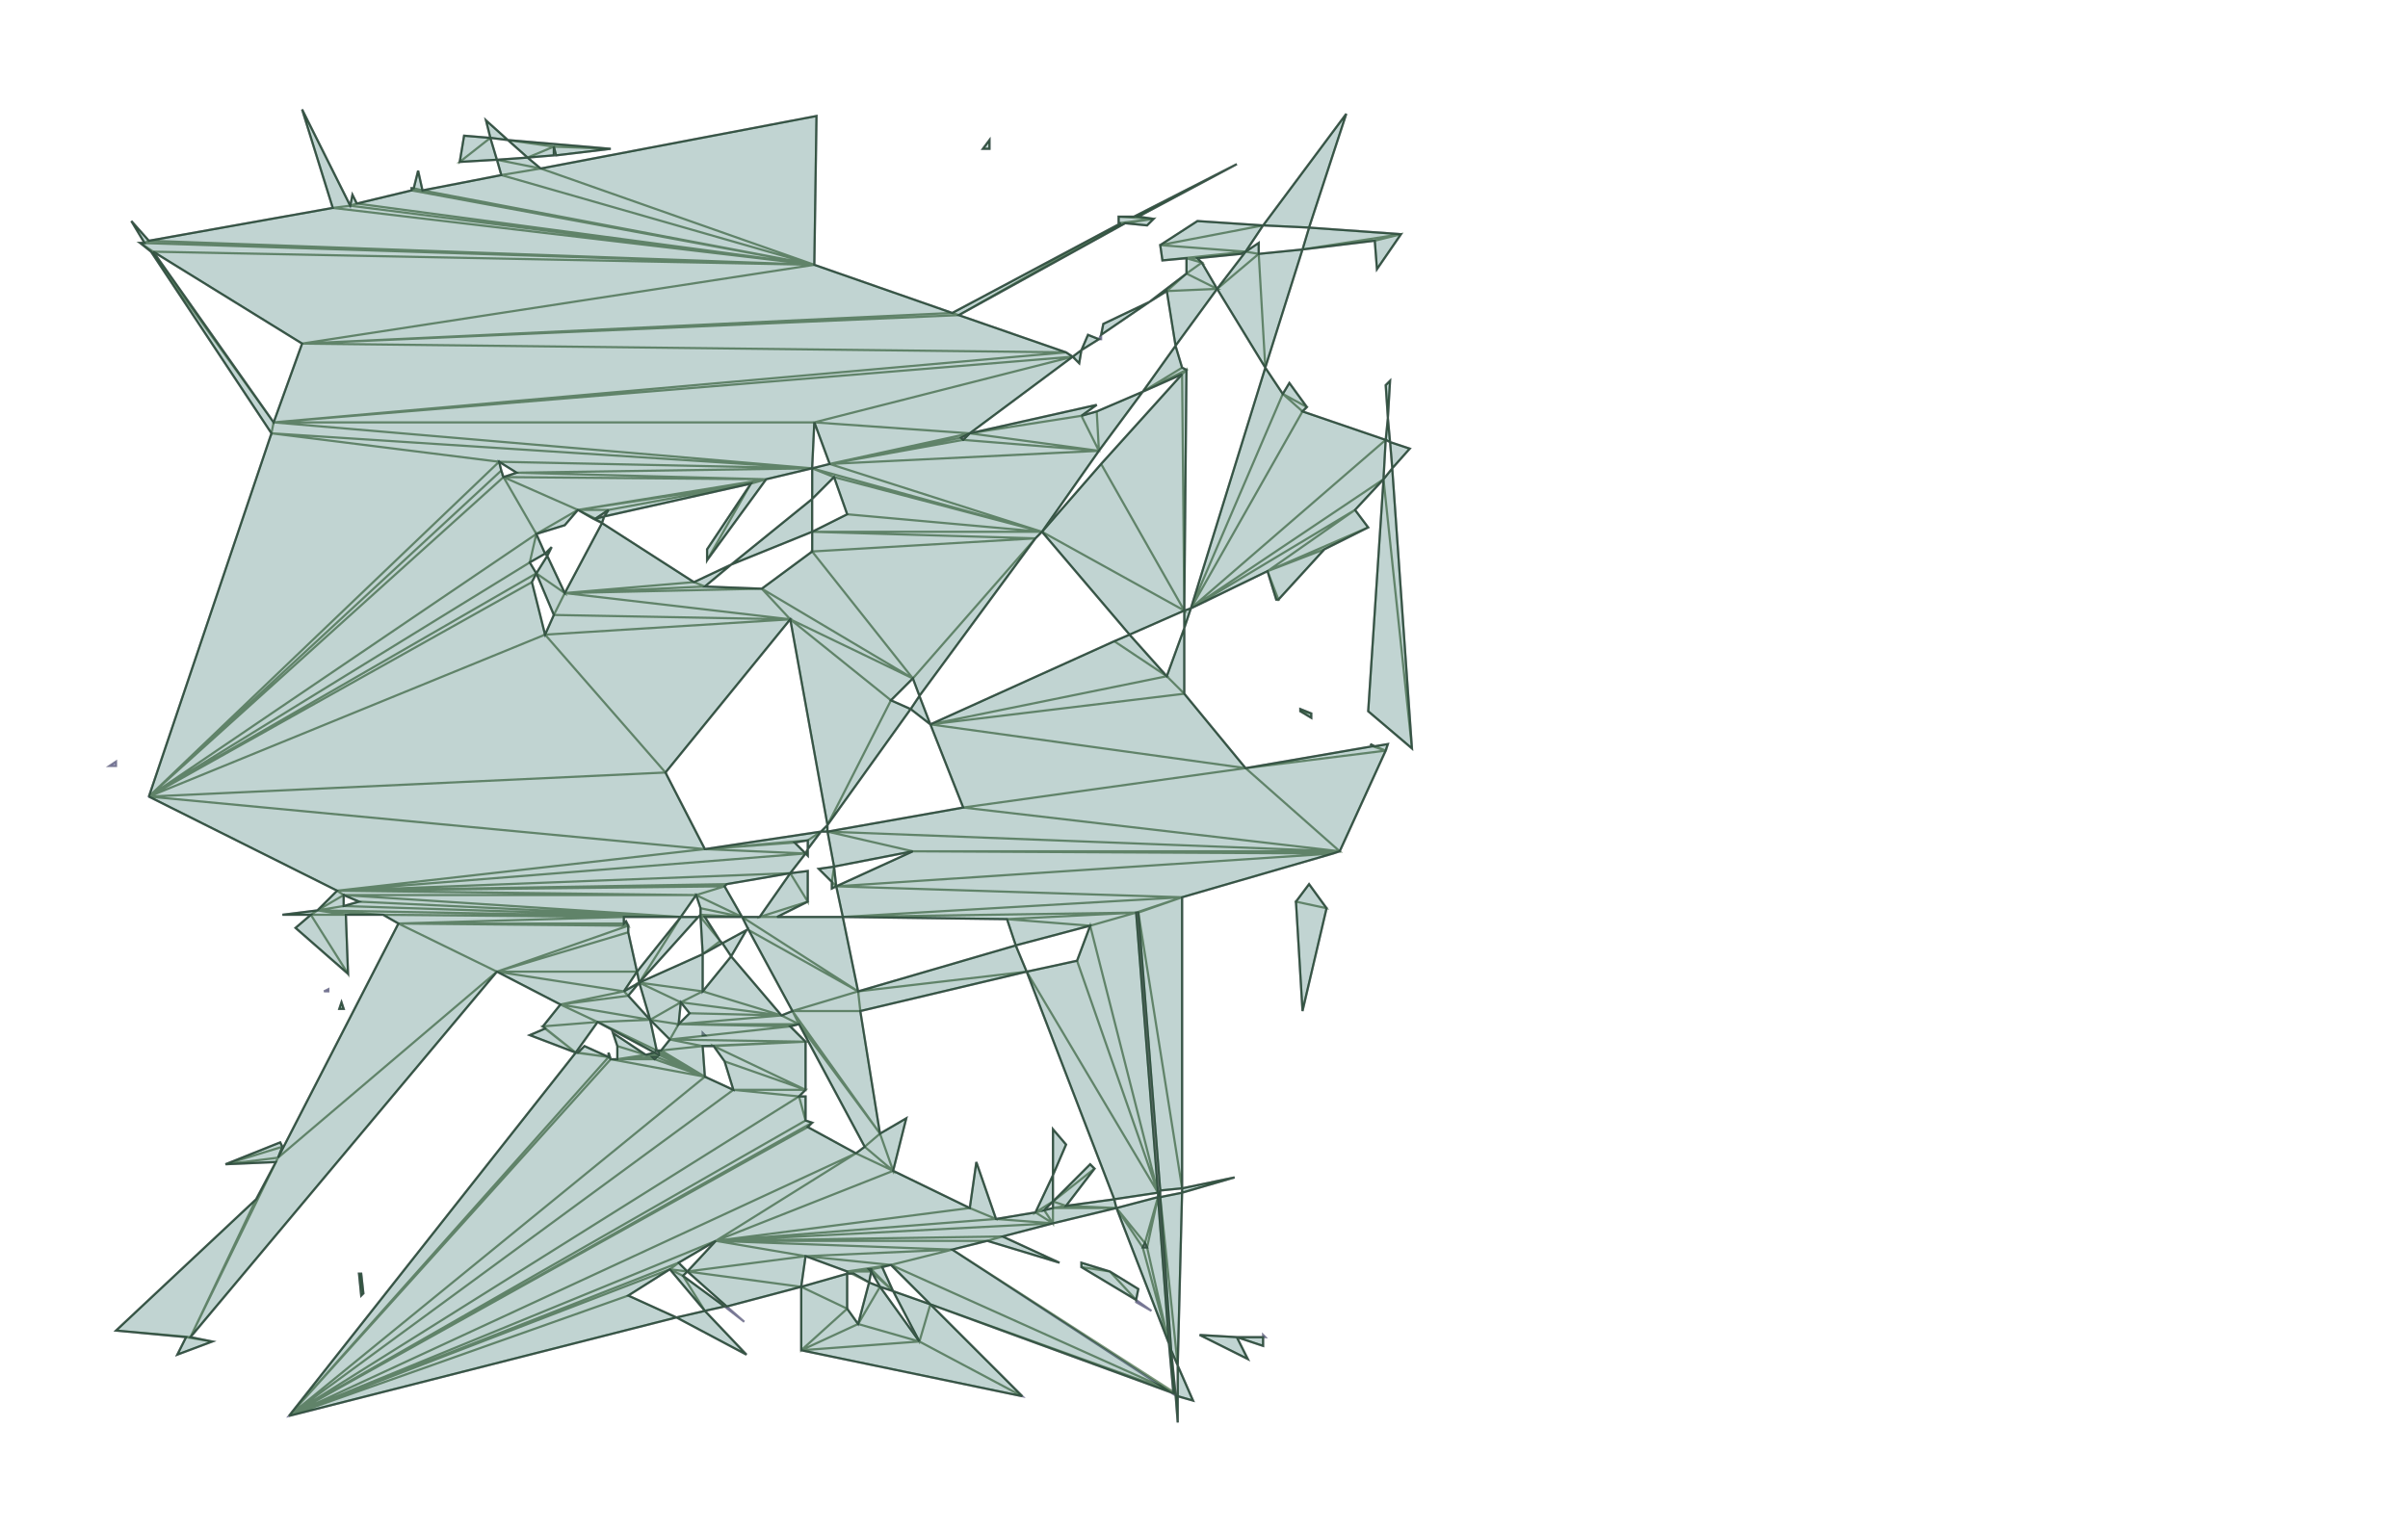
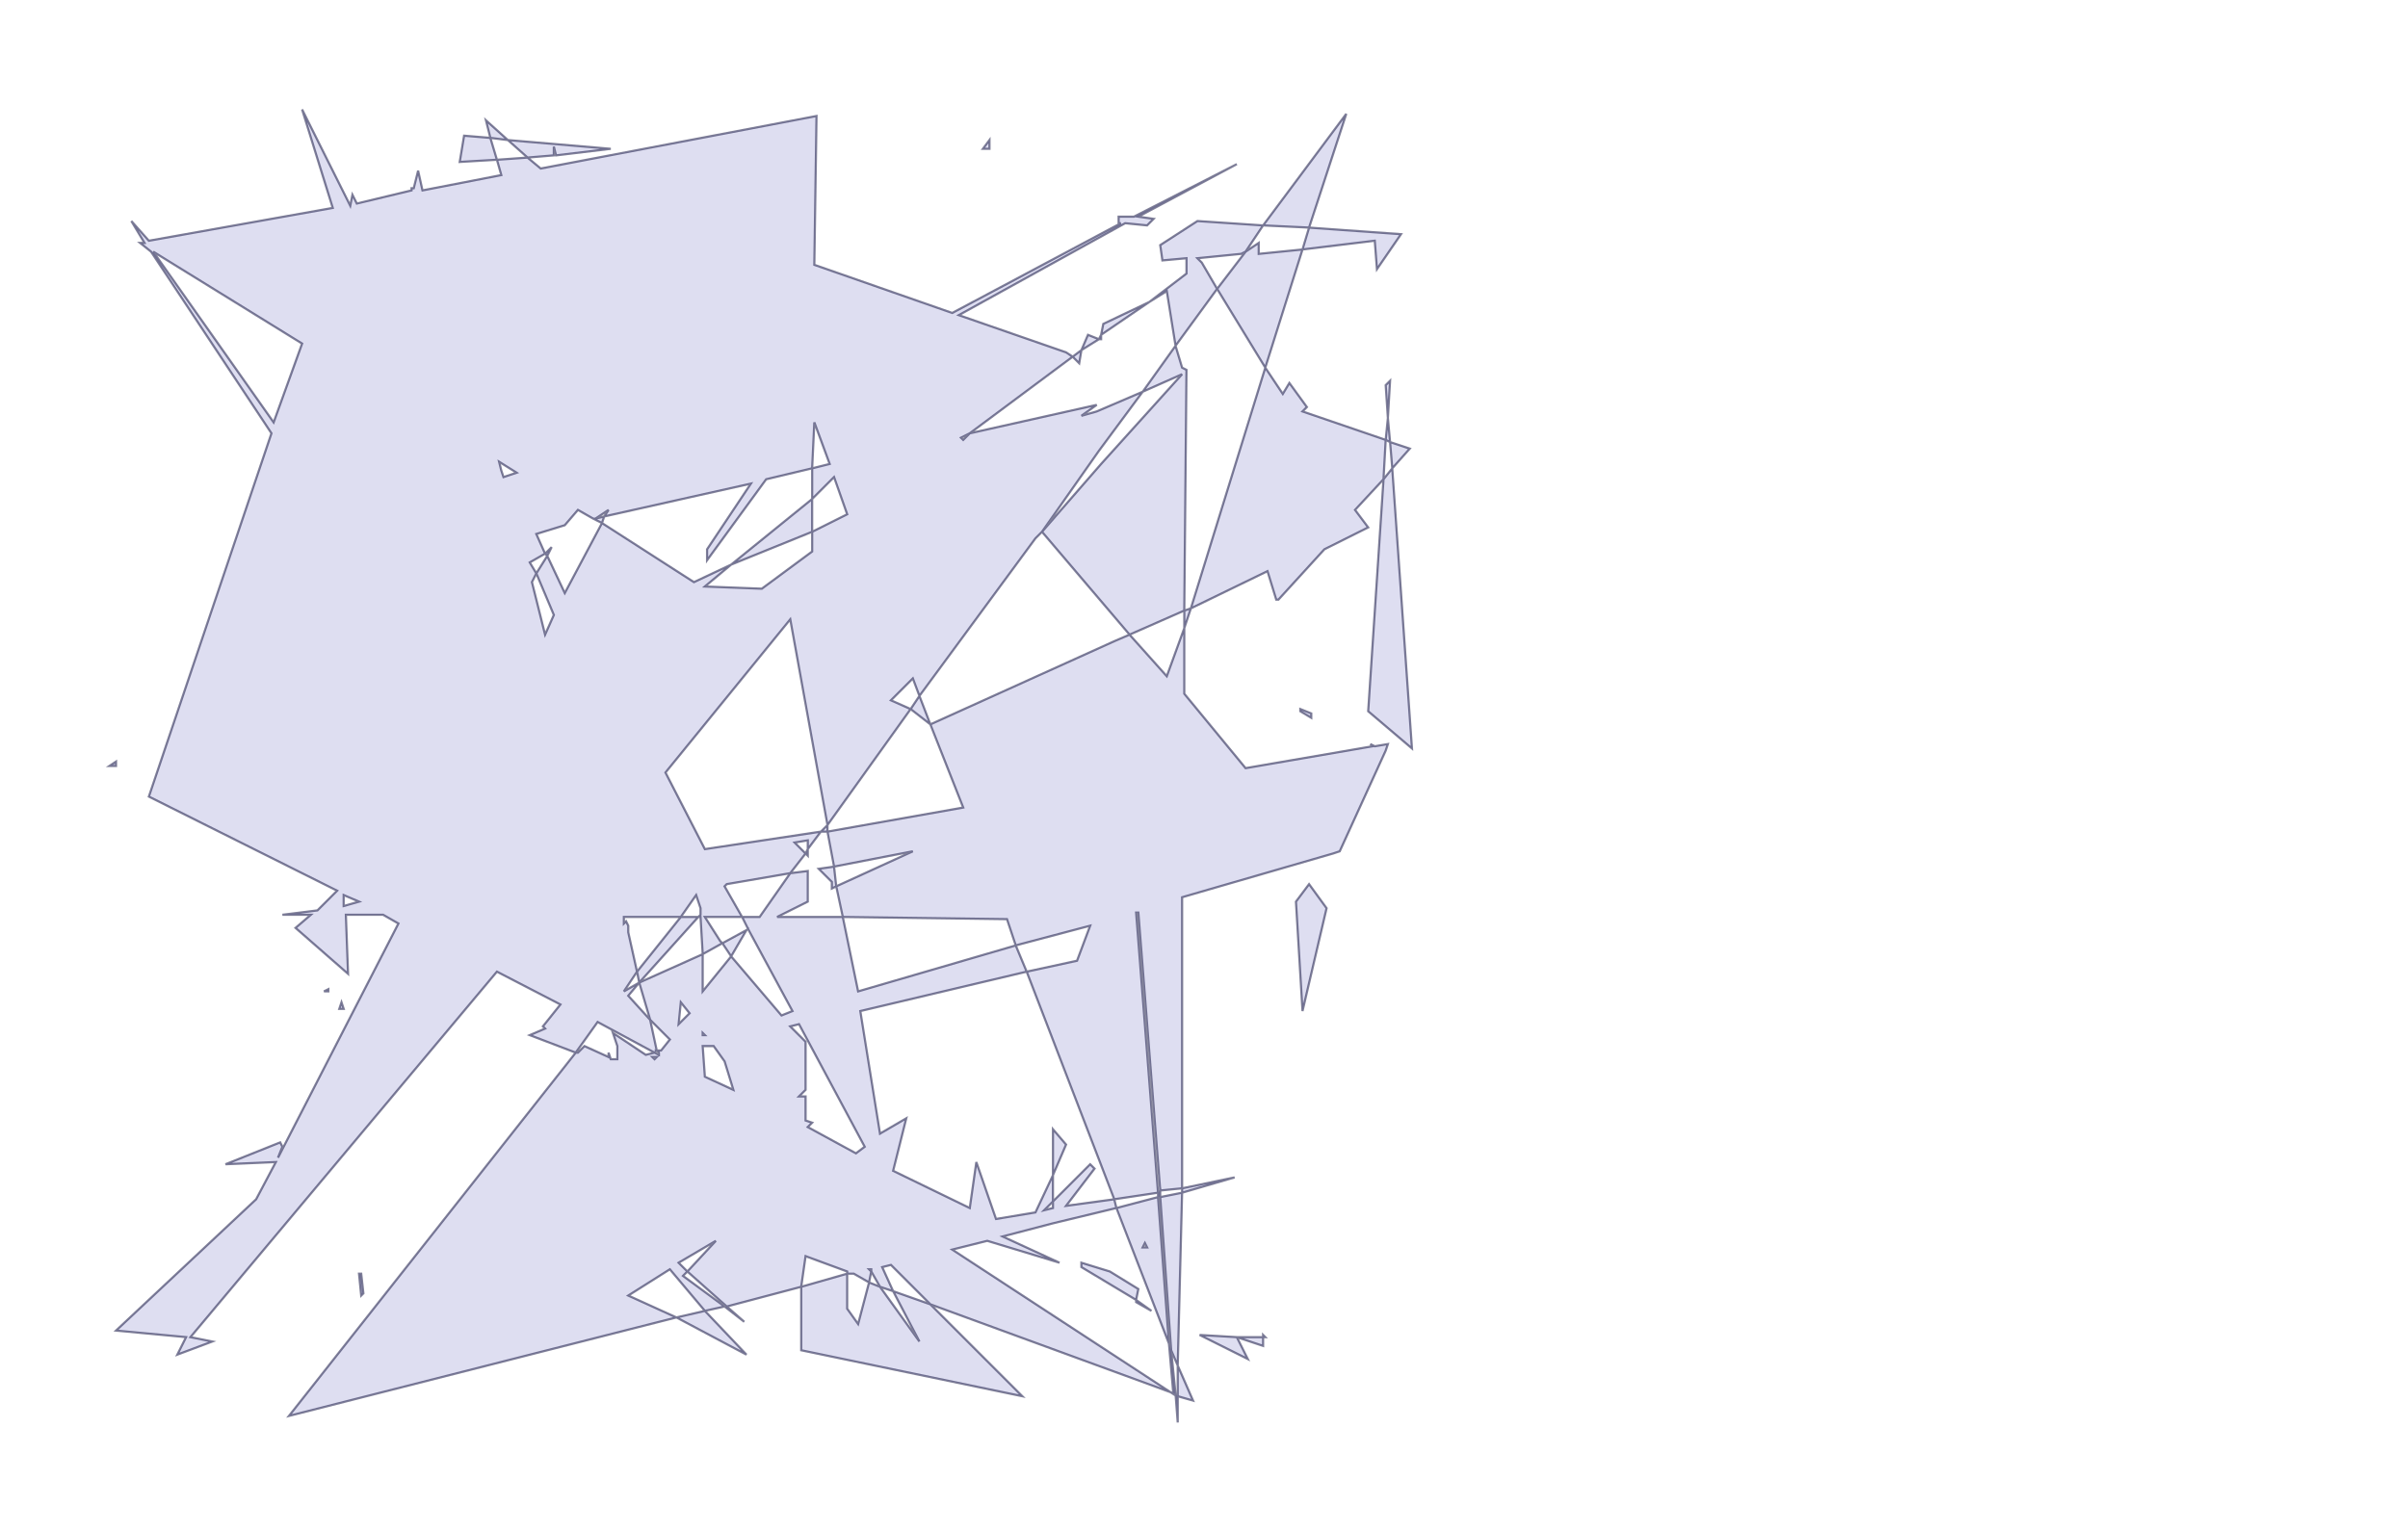
<svg xmlns="http://www.w3.org/2000/svg" width="1100px" height="700px" viewBox="0 0 1100 700" version="1.1">
  <path d="M 538 638 L 538 650 537 637 ZM 369 412 L 355 419 385 419 392 453 464 432 469 444 393 462 402 518 414 511 408 535 443 552 446 531 455 557 473 554 481 537 481 549 477 553 481 552 481 549 498 532 500 534 487 551 509 548 510 552 481 559 458 565 484 577 451 567 435 571 536 637 534 614 535 617 537 637 425 596 407 578 403 579 408 590 402 588 398 581 398 580 397 580 398 581 397 586 390 582 387 582 387 581 368 574 366 588 332 597 314 581 312 583 331 597 322 599 306 580 287 592 309 602 132 647 263 481 264 481 267 478 278 483 278 481 279 484 282 484 282 478 280 472 295 482 299 481 301 482 301 481 300 480 302 480 306 475 297 466 292 449 321 436 321 453 334 437 357 464 362 462 342 425 339 419 347 419 361 399 369 398 ZM 545 640 L 538 638 538 624 ZM 387 598 L 392 605 397 586 402 588 420 613 408 590 425 596 467 638 366 617 366 588 387 582 ZM 538 624 L 535 617 530 547 540 545 ZM 565 611 L 570 621 548 610 ZM 160 94 L 161 89 163 93 188 87 188 86 189 86 191 78 193 87 229 80 227 73 241 72 247 77 373 53 372 121 435 143 512 102 511 102 511 99 518 99 565 75 520 99 527 100 524 103 514 102 438 144 487 161 490 163 443 198 439 200 440 201 443 198 501 185 494 190 501 188 522 179 502 206 476 243 473 246 420 318 417 310 407 320 416 324 378 377 361 283 304 353 322 388 375 380 369 388 369 384 363 385 368 390 361 399 332 404 331 405 339 419 322 419 329 430 330 431 321 436 320 419 319 419 320 418 320 415 318 409 311 419 285 419 285 422 286 421 287 423 287 426 291 444 285 453 292 449 287 455 297 466 300 480 299 481 273 467 263 481 242 473 249 470 248 469 256 459 227 444 87 611 97 613 81 619 85 611 53 608 117 548 126 531 103 532 128 522 129 524 127 529 182 422 175 418 158 418 159 445 135 424 142 418 129 418 145 416 154 407 68 364 124 198 69 115 64 111 66 111 60 101 68 110 152 95 138 50 ZM 341 619 L 309 602 322 599 ZM 577 615 L 565 611 577 611 ZM 534 614 L 510 552 529 547 ZM 578 611 L 577 611 577 610 ZM 340 604 L 331 597 332 597 ZM 526 599 L 519 595 519 594 ZM 507 581 L 520 589 519 594 494 579 494 577 ZM 166 591 L 165 592 164 582 165 582 ZM 310 577 L 314 581 327 567 ZM 522 570 L 524 570 523 568 ZM 541 317 L 569 351 627 341 626 340 628 341 634 340 633 343 612 389 609 390 540 410 540 543 530 544 520 417 519 417 529 545 509 548 469 444 492 439 498 423 464 432 460 420 385 419 382 405 417 389 381 396 378 380 440 369 425 331 509 293 516 290 533 309 541 287 ZM 530 547 L 529 547 529 545 530 544 ZM 540 545 L 540 543 564 538 ZM 487 523 L 481 537 481 516 ZM 361 469 L 368 476 368 498 365 501 368 501 368 512 371 513 369 515 391 527 395 524 365 468 ZM 321 478 L 322 492 335 498 331 485 326 478 ZM 298 483 L 299 484 300 483 ZM 321 473 L 322 473 321 472 ZM 310 468 L 315 463 311 458 ZM 606 415 L 595 462 592 412 598 404 ZM 157 461 L 155 461 156 458 ZM 150 453 L 148 453 150 452 ZM 319 419 L 292 449 291 444 311 419 ZM 334 437 L 330 431 341 425 ZM 157 414 L 164 412 157 409 ZM 382 405 L 380 406 380 403 374 397 381 396 ZM 369 391 L 368 390 369 388 ZM 378 380 L 375 380 378 377 ZM 53 350 L 50 350 53 348 ZM 645 342 L 625 325 632 219 636 214 ZM 425 331 L 416 324 420 318 ZM 599 326 L 599 328 594 325 594 324 ZM 243 266 L 249 290 253 281 245 262 ZM 540 168 L 542 169 541 279 544 278 541 287 541 279 516 290 476 243 503 212 540 171 522 179 537 158 ZM 586 180 L 589 175 597 186 595 188 633 201 632 219 619 233 625 241 605 251 584 274 583 274 579 261 544 278 578 168 ZM 371 214 L 350 219 323 256 323 251 343 221 276 236 278 233 272 237 271 237 264 233 258 240 245 244 249 253 242 257 245 262 250 254 258 271 275 239 317 266 334 258 322 268 348 269 371 252 371 243 387 235 381 218 371 228 371 214 379 212 372 193 ZM 371 243 L 334 258 371 228 ZM 250 254 L 249 253 252 250 ZM 275 239 L 271 237 272 237 276 236 ZM 229 215 L 230 218 236 216 228 211 ZM 644 205 L 636 214 635 202 ZM 635 202 L 633 201 634 191 ZM 125 193 L 138 157 70 115 ZM 634 191 L 633 176 635 174 ZM 575 116 L 595 114 578 168 556 132 569 115 575 111 ZM 493 166 L 490 163 494 160 ZM 502 155 L 494 160 497 153 ZM 577 103 L 569 115 567 116 547 118 549 120 556 132 537 158 533 133 525 138 542 125 542 118 531 119 530 112 547 101 ZM 503 155 L 502 155 503 153 ZM 503 153 L 504 148 525 138 ZM 640 107 L 629 123 628 110 595 114 598 104 ZM 598 104 L 577 103 615 52 ZM 224 63 L 227 73 210 74 212 62 ZM 279 68 L 254 71 253 67 253 71 241 72 232 64 ZM 452 68 L 449 68 452 64 ZM 232 64 L 224 63 222 55 Z" style="fill:#000099; fill-opacity:0.13; fill-rule:nonzero; stroke:#000033; stroke-opacity:0.50; stroke-width:1.00;" />
-   <path d="M 537 637 L 538 638 538 650 ZM 538 624 L 545 640 538 638 ZM 535 617 L 537 637 536 636 ZM 534 614 L 535 617 536 636 ZM 366 617 L 420 613 467 638 ZM 81 619 L 85 611 97 613 ZM 87 611 L 97 613 85 611 ZM 577 611 L 577 615 565 611 ZM 548 610 L 565 611 570 621 ZM 87 611 L 85 611 53 608 ZM 392 605 L 420 613 366 617 ZM 322 599 L 341 619 309 602 ZM 387 598 L 392 605 366 617 ZM 536 636 L 537 637 425 596 ZM 425 596 L 467 638 420 613 ZM 287 592 L 309 602 132 647 ZM 408 590 L 425 596 420 613 ZM 366 617 L 366 588 387 598 ZM 402 588 L 420 613 392 605 ZM 397 586 L 402 588 392 605 ZM 312 583 L 331 597 322 599 ZM 166 591 L 165 592 164 582 ZM 165 582 L 166 591 164 582 ZM 387 582 L 387 598 366 588 ZM 366 588 L 332 597 314 581 ZM 387 582 L 387 581 390 582 ZM 397 586 L 390 582 387 581 ZM 398 581 L 397 586 387 581 ZM 408 590 L 402 588 398 581 ZM 507 581 L 520 589 519 594 ZM 132 647 L 306 580 287 592 ZM 312 583 L 322 599 306 580 ZM 314 581 L 312 583 306 580 ZM 397 580 L 398 581 387 581 ZM 398 581 L 398 580 408 590 ZM 403 579 L 408 590 398 580 ZM 397 580 L 403 579 398 580 ZM 387 581 L 403 579 397 580 ZM 507 581 L 519 594 494 579 ZM 387 581 L 407 578 403 579 ZM 536 636 L 425 596 407 578 ZM 310 577 L 314 581 306 580 ZM 132 647 L 310 577 306 580 ZM 494 577 L 507 581 494 579 ZM 314 581 L 368 574 366 588 ZM 407 578 L 387 581 368 574 ZM 435 571 L 536 636 407 578 ZM 368 574 L 435 571 407 578 ZM 522 570 L 524 570 534 614 ZM 132 647 L 327 567 310 577 ZM 314 581 L 327 567 368 574 ZM 435 571 L 368 574 327 567 ZM 451 567 L 435 571 327 567 ZM 458 565 L 484 577 451 567 ZM 327 567 L 458 565 451 567 ZM 327 567 L 481 559 458 565 ZM 455 557 L 481 559 327 567 ZM 455 557 L 473 554 481 559 ZM 473 554 L 477 553 481 559 ZM 443 552 L 455 557 327 567 ZM 477 553 L 481 552 481 559 ZM 481 559 L 481 552 510 552 ZM 522 570 L 534 614 510 552 ZM 523 568 L 522 570 510 552 ZM 487 551 L 510 552 481 552 ZM 481 552 L 481 549 487 551 ZM 473 554 L 481 549 477 553 ZM 53 608 L 117 548 87 611 ZM 509 548 L 510 552 487 551 ZM 529 547 L 534 614 524 570 ZM 523 568 L 529 547 524 570 ZM 510 552 L 529 547 523 568 ZM 538 624 L 535 617 530 547 ZM 529 547 L 529 545 530 547 ZM 530 547 L 540 545 538 624 ZM 530 544 L 530 547 529 545 ZM 540 543 L 564 538 540 545 ZM 481 537 L 481 549 473 554 ZM 408 535 L 443 552 327 567 ZM 481 549 L 500 534 487 551 ZM 498 532 L 500 534 481 549 ZM 117 548 L 126 531 87 611 ZM 446 531 L 455 557 443 552 ZM 126 531 L 127 529 87 611 ZM 103 532 L 127 529 126 531 ZM 391 527 L 408 535 327 567 ZM 132 647 L 391 527 327 567 ZM 103 532 L 129 524 127 529 ZM 391 527 L 395 524 408 535 ZM 128 522 L 129 524 103 532 ZM 395 524 L 402 518 408 535 ZM 481 516 L 487 523 481 537 ZM 369 515 L 391 527 132 647 ZM 132 647 L 371 513 369 515 ZM 368 512 L 371 513 132 647 ZM 402 518 L 414 511 408 535 ZM 368 501 L 368 512 365 501 ZM 365 501 L 368 512 132 647 ZM 368 498 L 365 501 335 498 ZM 335 498 L 365 501 132 647 ZM 322 492 L 335 498 132 647 ZM 368 498 L 335 498 331 485 ZM 279 484 L 322 492 132 647 ZM 299 484 L 322 492 279 484 ZM 279 484 L 299 484 282 484 ZM 278 483 L 279 484 132 647 ZM 298 483 L 299 484 282 484 ZM 299 484 L 300 483 322 492 ZM 300 483 L 298 483 295 482 ZM 295 482 L 298 483 282 484 ZM 300 483 L 301 482 322 492 ZM 295 482 L 301 482 300 483 ZM 132 647 L 263 481 278 483 ZM 278 481 L 279 484 278 483 ZM 299 481 L 301 482 295 482 ZM 301 482 L 301 481 322 492 ZM 263 481 L 264 481 278 483 ZM 322 492 L 301 481 300 480 ZM 300 480 L 302 480 322 492 ZM 267 478 L 278 483 264 481 ZM 282 484 L 282 478 295 482 ZM 321 478 L 322 492 302 480 ZM 368 498 L 331 485 326 478 ZM 326 478 L 368 476 368 498 ZM 321 478 L 368 476 326 478 ZM 302 480 L 306 475 321 478 ZM 368 476 L 321 478 306 475 ZM 280 472 L 295 482 282 478 ZM 242 473 L 249 470 263 481 ZM 263 481 L 249 470 248 469 ZM 361 469 L 368 476 306 475 ZM 365 468 L 361 469 310 468 ZM 310 468 L 361 469 306 475 ZM 402 518 L 395 524 365 468 ZM 248 469 L 273 467 263 481 ZM 300 480 L 299 481 273 467 ZM 297 466 L 300 480 273 467 ZM 310 468 L 306 475 297 466 ZM 357 464 L 365 468 310 468 ZM 310 468 L 315 463 357 464 ZM 357 464 L 362 462 365 468 ZM 402 518 L 365 468 362 462 ZM 393 462 L 402 518 362 462 ZM 248 469 L 256 459 273 467 ZM 297 466 L 273 467 256 459 ZM 156 458 L 157 461 155 461 ZM 297 466 L 311 458 310 468 ZM 357 464 L 315 463 311 458 ZM 287 455 L 297 466 256 459 ZM 285 453 L 287 455 256 459 ZM 311 458 L 321 453 357 464 ZM 392 453 L 393 462 362 462 ZM 311 458 L 297 466 292 449 ZM 321 453 L 311 458 292 449 ZM 285 453 L 292 449 287 455 ZM 127 529 L 227 444 87 611 ZM 285 453 L 256 459 227 444 ZM 291 444 L 285 453 227 444 ZM 529 545 L 509 548 469 444 ZM 392 453 L 469 444 393 462 ZM 469 444 L 492 439 529 545 ZM 334 437 L 357 464 321 453 ZM 321 436 L 321 453 292 449 ZM 464 432 L 469 444 392 453 ZM 329 430 L 330 431 321 436 ZM 287 426 L 291 444 227 444 ZM 330 431 L 341 425 334 437 ZM 392 453 L 362 462 342 425 ZM 227 444 L 287 423 287 426 ZM 492 439 L 498 423 529 545 ZM 127 529 L 182 422 227 444 ZM 287 423 L 227 444 182 422 ZM 285 422 L 287 423 182 422 ZM 286 421 L 287 423 285 422 ZM 498 423 L 464 432 460 420 ZM 182 422 L 285 419 285 422 ZM 291 444 L 311 419 292 449 ZM 292 449 L 311 419 319 419 ZM 329 430 L 321 436 320 419 ZM 322 419 L 329 430 320 419 ZM 392 453 L 342 425 339 419 ZM 385 419 L 392 453 339 419 ZM 339 419 L 385 419 355 419 ZM 339 419 L 347 419 355 419 ZM 135 424 L 142 418 159 445 ZM 158 418 L 159 445 142 418 ZM 285 419 L 182 422 175 418 ZM 311 419 L 285 419 175 418 ZM 319 419 L 320 418 320 419 ZM 320 419 L 320 418 322 419 ZM 339 419 L 322 419 320 418 ZM 519 417 L 529 545 498 423 ZM 460 420 L 519 417 498 423 ZM 385 419 L 519 417 460 420 ZM 540 543 L 530 544 520 417 ZM 129 418 L 145 416 142 418 ZM 142 418 L 145 416 158 418 ZM 175 418 L 158 418 145 416 ZM 311 419 L 175 418 145 416 ZM 320 418 L 320 415 339 419 ZM 145 416 L 157 414 311 419 ZM 157 414 L 164 412 311 419 ZM 347 419 L 369 412 355 419 ZM 606 415 L 595 462 592 412 ZM 520 417 L 540 410 540 543 ZM 519 417 L 540 410 520 417 ZM 385 419 L 540 410 519 417 ZM 157 409 L 157 414 145 416 ZM 311 419 L 164 412 157 409 ZM 318 409 L 311 419 157 409 ZM 339 419 L 320 415 318 409 ZM 145 416 L 154 407 157 409 ZM 318 409 L 157 409 154 407 ZM 331 405 L 339 419 318 409 ZM 154 407 L 331 405 318 409 ZM 540 410 L 385 419 382 405 ZM 154 407 L 332 404 331 405 ZM 598 404 L 606 415 592 412 ZM 380 406 L 380 403 382 405 ZM 154 407 L 361 399 332 404 ZM 347 419 L 361 399 369 412 ZM 369 398 L 369 412 361 399 ZM 381 396 L 382 405 380 403 ZM 374 397 L 381 396 380 403 ZM 154 407 L 368 390 361 399 ZM 382 405 L 609 390 540 410 ZM 382 405 L 417 389 609 390 ZM 612 389 L 609 390 417 389 ZM 322 388 L 368 390 154 407 ZM 369 388 L 369 391 368 390 ZM 363 385 L 368 390 322 388 ZM 322 388 L 369 384 363 385 ZM 369 384 L 375 380 369 388 ZM 322 388 L 375 380 369 384 ZM 417 389 L 381 396 378 380 ZM 612 389 L 417 389 378 380 ZM 378 377 L 378 380 375 380 ZM 378 380 L 440 369 612 389 ZM 322 388 L 154 407 68 364 ZM 304 353 L 322 388 68 364 ZM 440 369 L 569 351 612 389 ZM 569 351 L 633 343 612 389 ZM 569 351 L 627 341 633 343 ZM 628 341 L 633 343 627 341 ZM 626 340 L 628 341 627 341 ZM 628 341 L 634 340 633 343 ZM 569 351 L 440 369 425 331 ZM 599 326 L 599 328 594 325 ZM 594 324 L 599 326 594 325 ZM 407 320 L 416 324 378 377 ZM 420 318 L 425 331 416 324 ZM 541 317 L 569 351 425 331 ZM 533 309 L 541 317 425 331 ZM 425 331 L 509 293 533 309 ZM 249 290 L 304 353 68 364 ZM 516 290 L 533 309 509 293 ZM 541 287 L 541 317 533 309 ZM 249 290 L 361 283 304 353 ZM 407 320 L 378 377 361 283 ZM 417 310 L 407 320 361 283 ZM 249 290 L 253 281 361 283 ZM 541 279 L 544 278 541 287 ZM 253 281 L 258 271 361 283 ZM 258 271 L 348 269 361 283 ZM 417 310 L 361 283 348 269 ZM 322 268 L 348 269 258 271 ZM 243 266 L 249 290 68 364 ZM 317 266 L 322 268 258 271 ZM 68 364 L 245 262 243 266 ZM 258 271 L 253 281 245 262 ZM 584 274 L 583 274 579 261 ZM 317 266 L 334 258 322 268 ZM 242 257 L 245 262 68 364 ZM 250 254 L 258 271 245 262 ZM 348 269 L 371 252 417 310 ZM 579 261 L 605 251 584 274 ZM 249 253 L 252 250 250 254 ZM 417 310 L 473 246 420 318 ZM 371 252 L 473 246 417 310 ZM 245 244 L 249 253 242 257 ZM 68 364 L 245 244 242 257 ZM 371 252 L 371 243 473 246 ZM 476 243 L 473 246 371 243 ZM 541 279 L 516 290 476 243 ZM 579 261 L 625 241 605 251 ZM 275 239 L 317 266 258 271 ZM 271 237 L 272 237 275 239 ZM 272 237 L 276 236 275 239 ZM 371 243 L 387 235 476 243 ZM 245 244 L 264 233 258 240 ZM 272 237 L 271 237 264 233 ZM 278 233 L 272 237 264 233 ZM 619 233 L 625 241 579 261 ZM 544 278 L 619 233 579 261 ZM 371 228 L 371 243 334 258 ZM 278 233 L 343 221 276 236 ZM 264 233 L 343 221 278 233 ZM 323 251 L 343 221 323 256 ZM 343 221 L 350 219 323 256 ZM 264 233 L 350 219 343 221 ZM 544 278 L 632 219 619 233 ZM 625 325 L 632 219 645 342 ZM 264 233 L 245 244 230 218 ZM 350 219 L 264 233 230 218 ZM 230 218 L 245 244 68 364 ZM 476 243 L 387 235 381 218 ZM 230 218 L 236 216 350 219 ZM 229 215 L 230 218 68 364 ZM 371 228 L 371 214 381 218 ZM 476 243 L 381 218 371 214 ZM 236 216 L 371 214 350 219 ZM 636 214 L 645 342 632 219 ZM 371 214 L 379 212 476 243 ZM 476 243 L 503 212 541 279 ZM 228 211 L 229 215 68 364 ZM 371 214 L 236 216 228 211 ZM 379 212 L 502 206 476 243 ZM 635 202 L 644 205 636 214 ZM 440 201 L 502 206 379 212 ZM 544 278 L 633 201 632 219 ZM 439 200 L 440 201 379 212 ZM 68 364 L 124 198 228 211 ZM 371 214 L 228 211 124 198 ZM 440 201 L 443 198 502 206 ZM 379 212 L 443 198 439 200 ZM 124 198 L 125 193 371 214 ZM 372 193 L 371 214 125 193 ZM 443 198 L 379 212 372 193 ZM 634 191 L 635 202 633 201 ZM 443 198 L 494 190 502 206 ZM 494 190 L 501 188 502 206 ZM 595 188 L 633 201 544 278 ZM 443 198 L 501 185 494 190 ZM 597 186 L 595 188 586 180 ZM 586 180 L 595 188 544 278 ZM 501 188 L 522 179 502 206 ZM 589 175 L 597 186 586 180 ZM 633 176 L 635 174 634 191 ZM 503 212 L 540 171 541 279 ZM 540 171 L 542 169 541 279 ZM 522 179 L 542 169 540 171 ZM 540 168 L 542 169 522 179 ZM 578 168 L 586 180 544 278 ZM 372 193 L 490 163 443 198 ZM 125 193 L 490 163 372 193 ZM 487 161 L 490 163 125 193 ZM 490 163 L 494 160 493 166 ZM 537 158 L 540 168 522 179 ZM 125 193 L 138 157 487 161 ZM 497 153 L 502 155 494 160 ZM 438 144 L 487 161 138 157 ZM 435 143 L 438 144 138 157 ZM 504 148 L 525 138 503 153 ZM 533 133 L 556 132 537 158 ZM 525 138 L 542 125 533 133 ZM 533 133 L 542 125 556 132 ZM 372 121 L 435 143 138 157 ZM 549 120 L 556 132 542 125 ZM 542 125 L 542 118 549 120 ZM 547 118 L 549 120 542 118 ZM 542 118 L 567 116 547 118 ZM 556 132 L 575 116 578 168 ZM 125 193 L 124 198 69 115 ZM 70 115 L 125 193 69 115 ZM 372 121 L 138 157 70 115 ZM 556 132 L 569 115 575 116 ZM 542 118 L 569 115 567 116 ZM 531 119 L 569 115 542 118 ZM 575 116 L 595 114 578 168 ZM 569 115 L 531 119 530 112 ZM 70 115 L 69 115 64 111 ZM 372 121 L 70 115 64 111 ZM 575 111 L 575 116 569 115 ZM 64 111 L 66 111 372 121 ZM 66 111 L 68 110 372 121 ZM 628 110 L 640 107 629 123 ZM 595 114 L 640 107 628 110 ZM 598 104 L 640 107 595 114 ZM 530 112 L 577 103 569 115 ZM 435 143 L 512 102 438 144 ZM 438 144 L 512 102 514 102 ZM 60 101 L 68 110 66 111 ZM 547 101 L 577 103 530 112 ZM 514 102 L 527 100 524 103 ZM 512 102 L 527 100 514 102 ZM 511 102 L 527 100 512 102 ZM 511 102 L 511 99 527 100 ZM 520 99 L 527 100 511 99 ZM 511 99 L 518 99 520 99 ZM 68 110 L 152 95 372 121 ZM 152 95 L 160 94 372 121 ZM 160 94 L 163 93 372 121 ZM 161 89 L 163 93 160 94 ZM 163 93 L 188 87 372 121 ZM 193 87 L 372 121 188 87 ZM 188 87 L 188 86 193 87 ZM 188 86 L 189 86 193 87 ZM 193 87 L 229 80 372 121 ZM 191 78 L 193 87 189 86 ZM 229 80 L 247 77 372 121 ZM 518 99 L 565 75 520 99 ZM 247 77 L 229 80 227 73 ZM 241 72 L 247 77 227 73 ZM 253 67 L 253 71 241 72 ZM 279 68 L 254 71 253 67 ZM 232 64 L 279 68 253 67 ZM 232 64 L 253 67 241 72 ZM 452 64 L 452 68 449 68 ZM 224 63 L 227 73 210 74 ZM 212 62 L 224 63 210 74 ZM 222 55 L 232 64 224 63 ZM 247 77 L 373 53 372 121 ZM 577 103 L 615 52 598 104 ZM 138 50 L 160 94 152 95 Z" style="fill:#009900; fill-opacity:0.13; fill-rule:nonzero; stroke:#003300; stroke-opacity:0.50; stroke-width:1.00;" />
-   <path d="" style="fill:none; stroke:#AA0000; stroke-opacity:0.50; stroke-width:1.50; " />
</svg>
